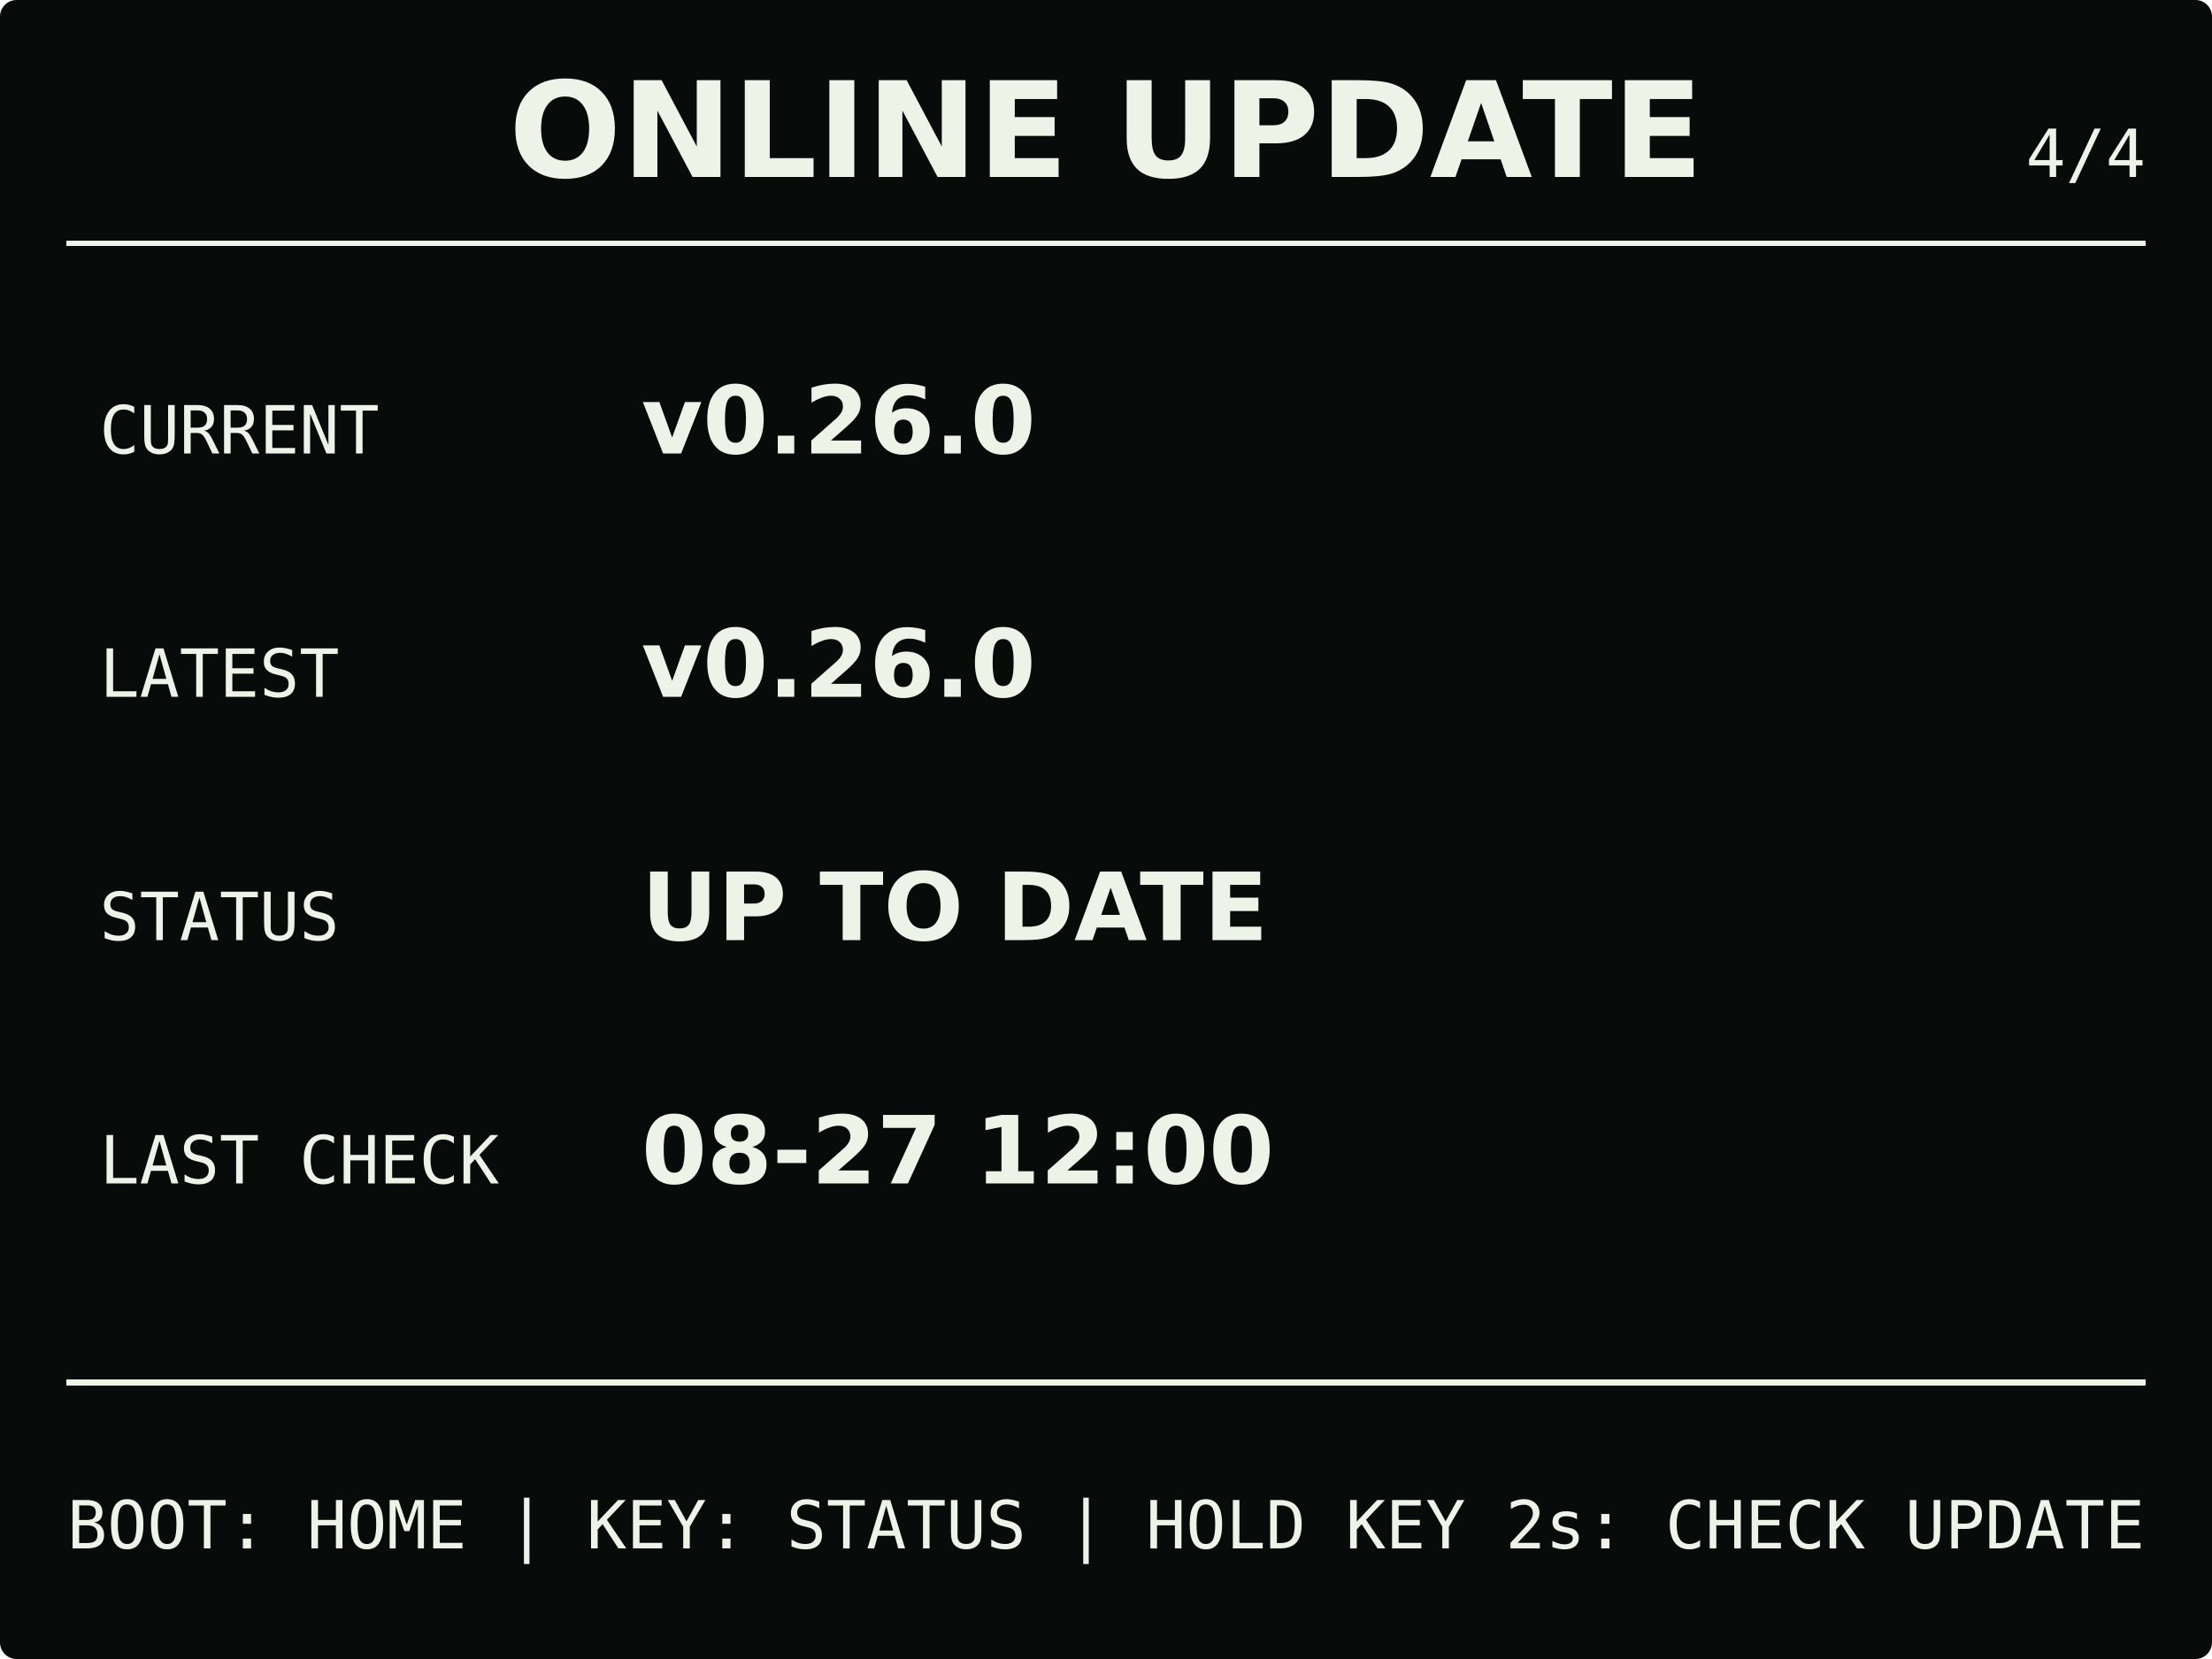
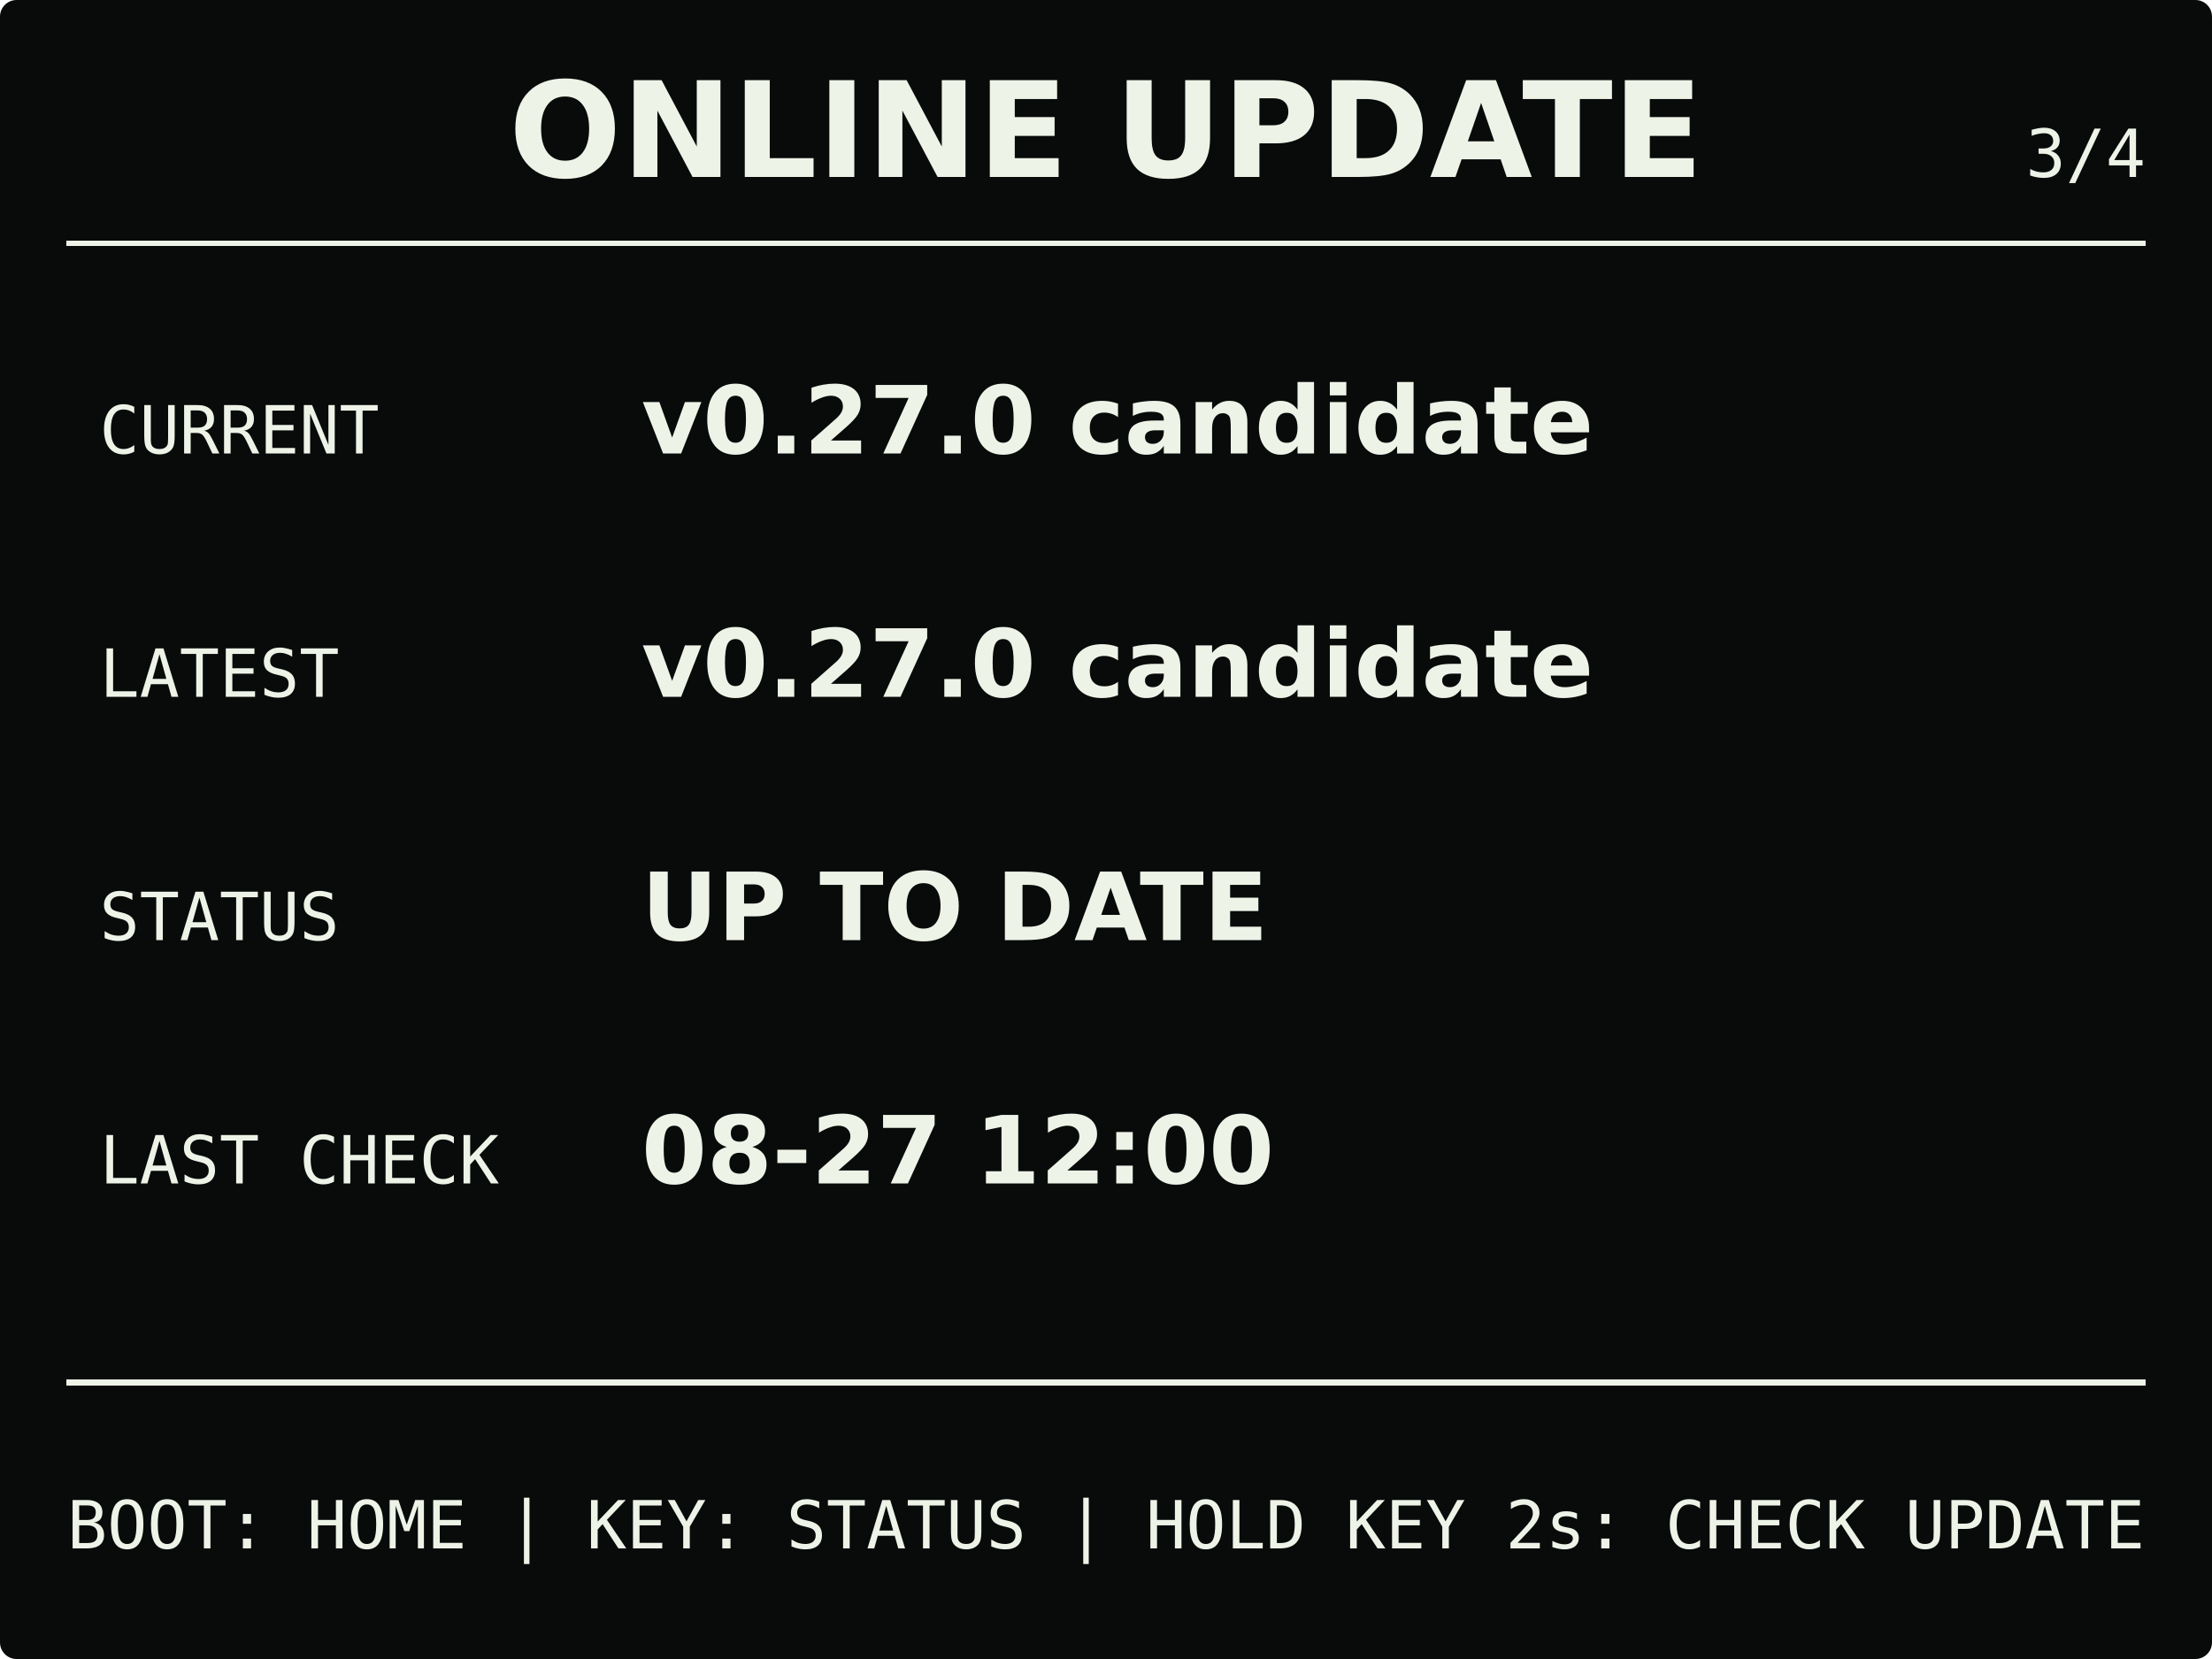
<svg xmlns="http://www.w3.org/2000/svg" width="400" height="300" viewBox="0 0 400 300" role="img" aria-labelledby="title description">
  <rect width="400" height="300" rx="3" fill="#090b0a" />
  <g fill="#eef3e8" stroke="#eef3e8">
    <text x="200" y="32" stroke="none" text-anchor="middle" font-family="DejaVu Sans, Arial, sans-serif" font-size="24" font-weight="700">ONLINE UPDATE</text>
-     <text x="388" y="32" stroke="none" text-anchor="end" font-family="DejaVu Sans Mono, Consolas, monospace" font-size="12">4/4</text>
+     <text x="388" y="32" stroke="none" text-anchor="end" font-family="DejaVu Sans Mono, Consolas, monospace" font-size="12">3/4</text>
    <path d="M12 44H388M12 250H388" fill="none" stroke-width="1" shape-rendering="crispEdges" />
    <g stroke="none" font-family="DejaVu Sans Mono, Consolas, monospace" font-size="12">
      <text x="18" y="82">CURRENT</text>
      <text x="18" y="126">LATEST</text>
      <text x="18" y="170">STATUS</text>
      <text x="18" y="214">LAST CHECK</text>
    </g>
    <g stroke="none" font-family="DejaVu Sans, Arial, sans-serif" font-size="17" font-weight="700">
-       <text x="116" y="82">v0.26.0</text>
-       <text x="116" y="126">v0.26.0</text>
+       <text x="116" y="82">v0.27.0 candidate</text>
+       <text x="116" y="126">v0.27.0 candidate</text>
      <text x="116" y="170">UP TO DATE</text>
      <text x="116" y="214">08-27 12:00</text>
    </g>
    <text x="200" y="280" stroke="none" text-anchor="middle" font-family="DejaVu Sans Mono, Consolas, monospace" font-size="12">BOOT: HOME | KEY: STATUS | HOLD KEY 2s: CHECK UPDATE</text>
  </g>
</svg>
